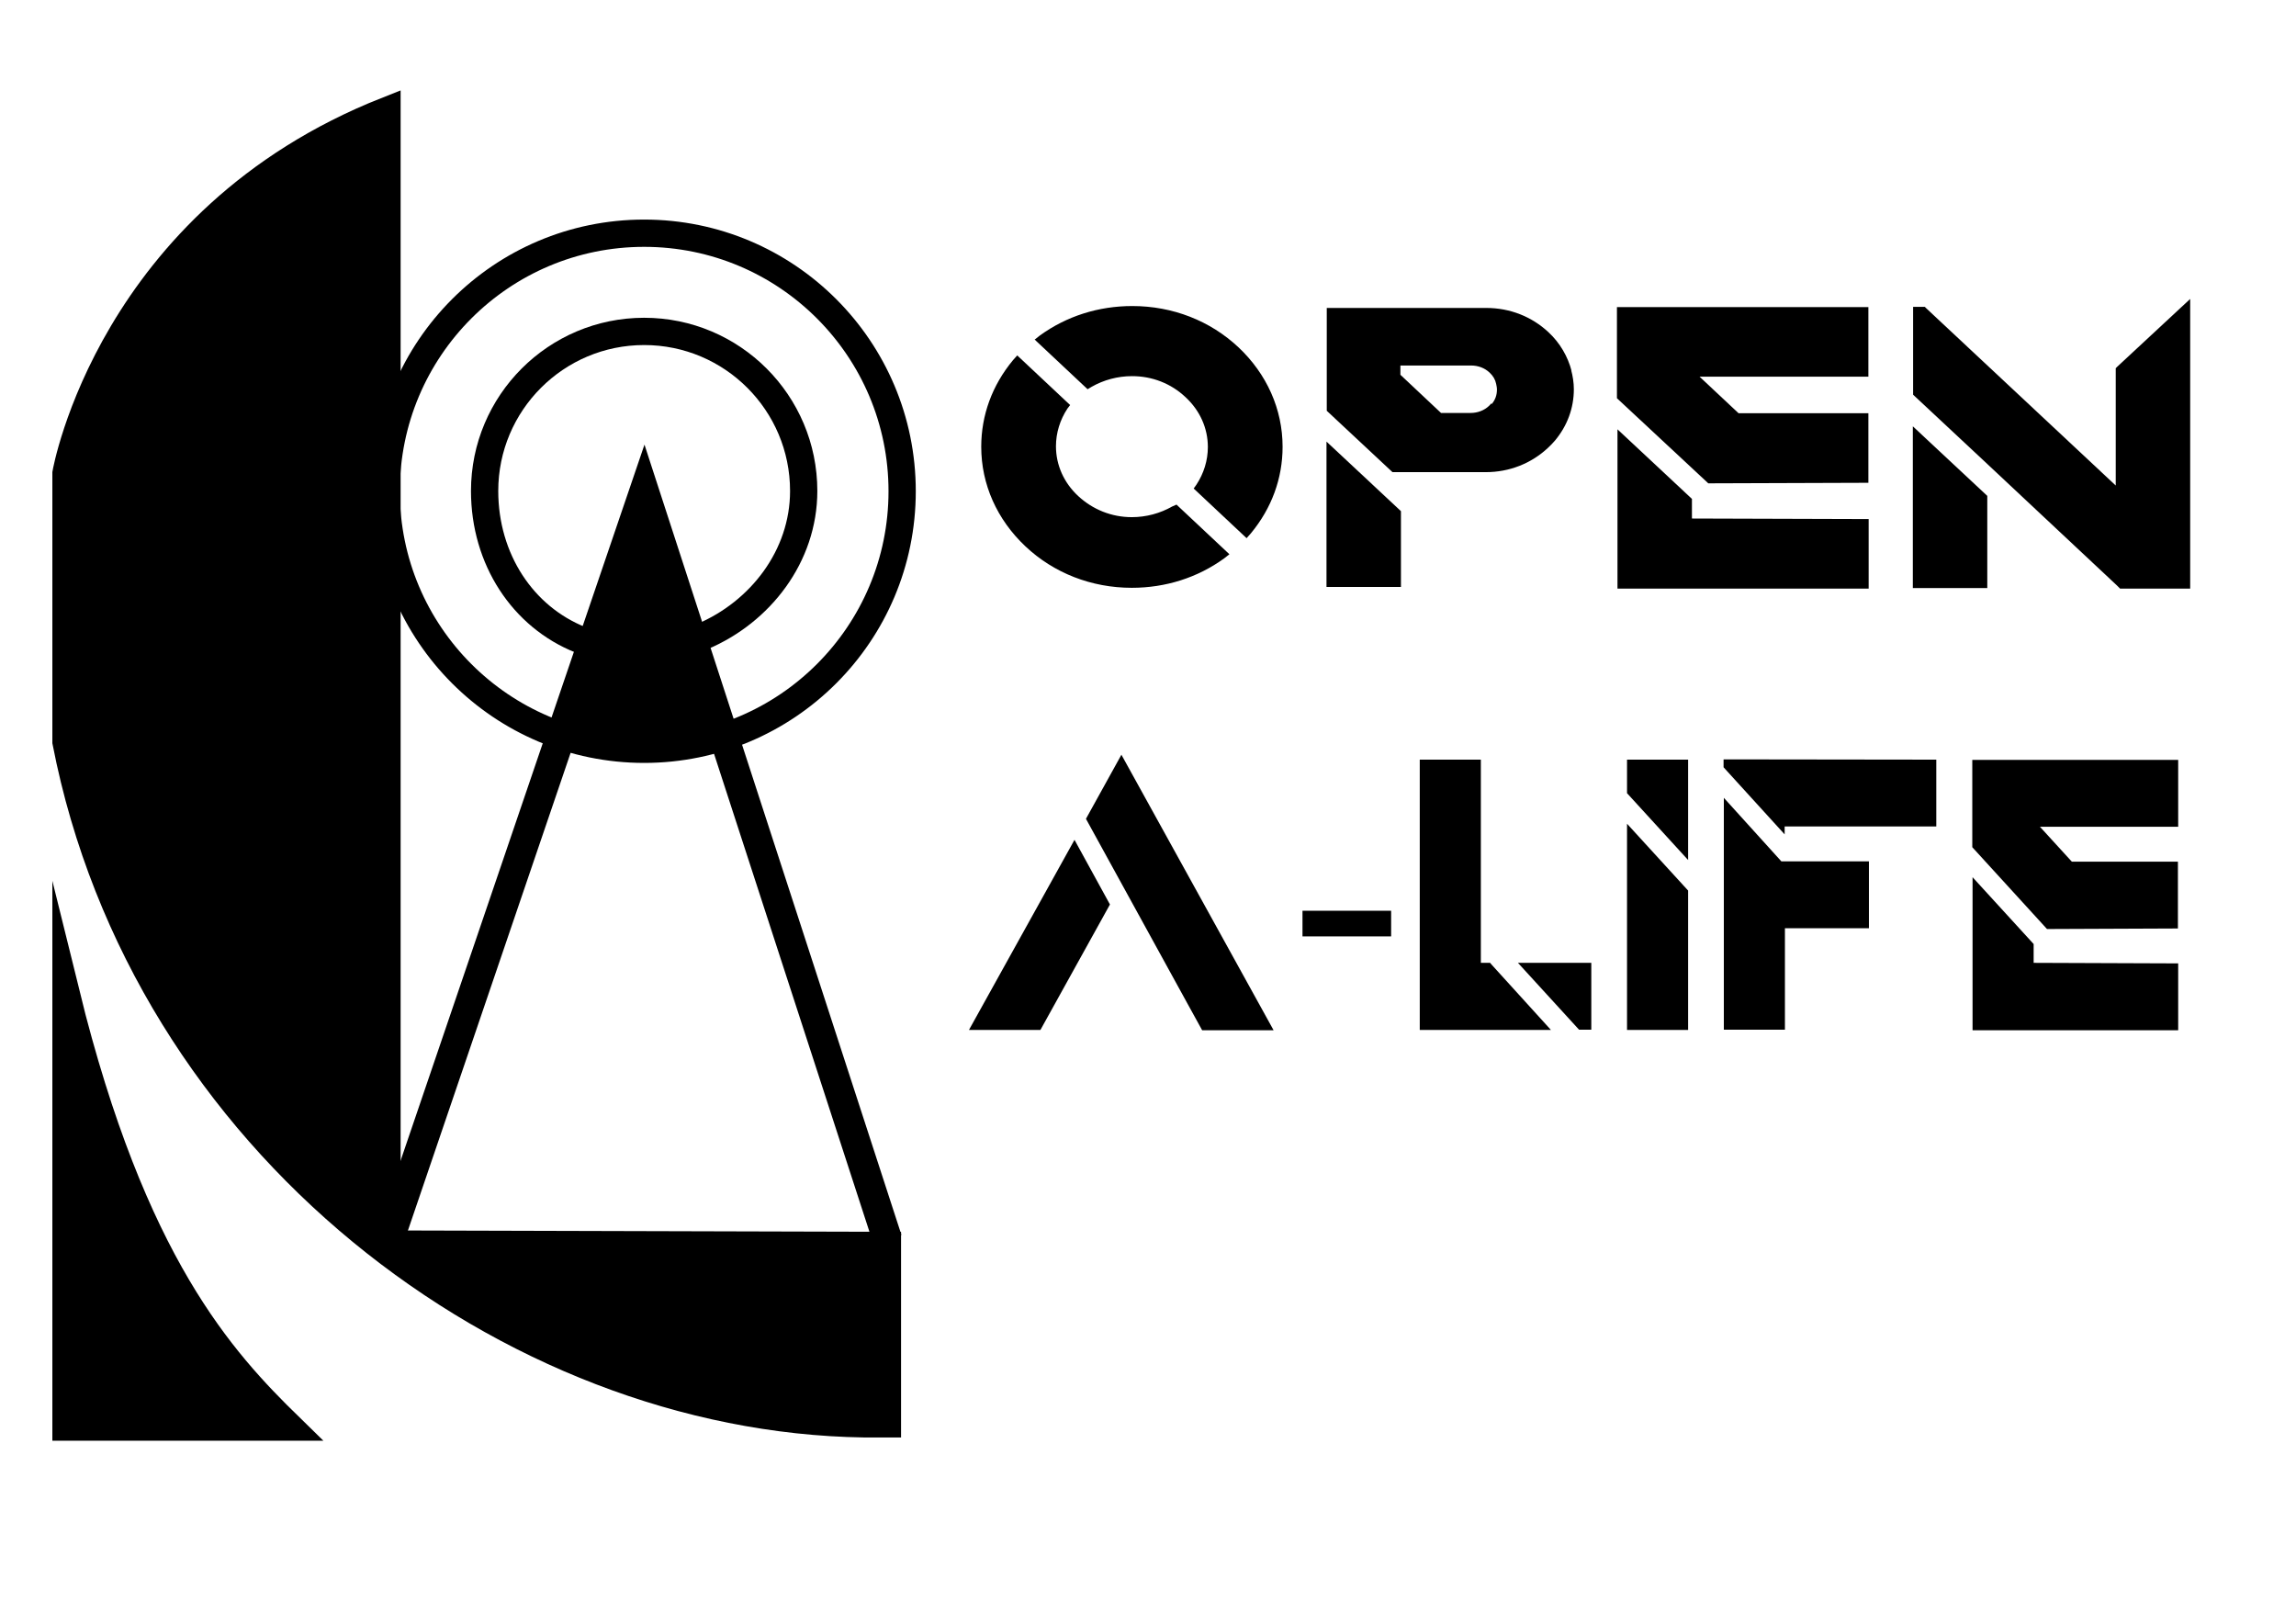
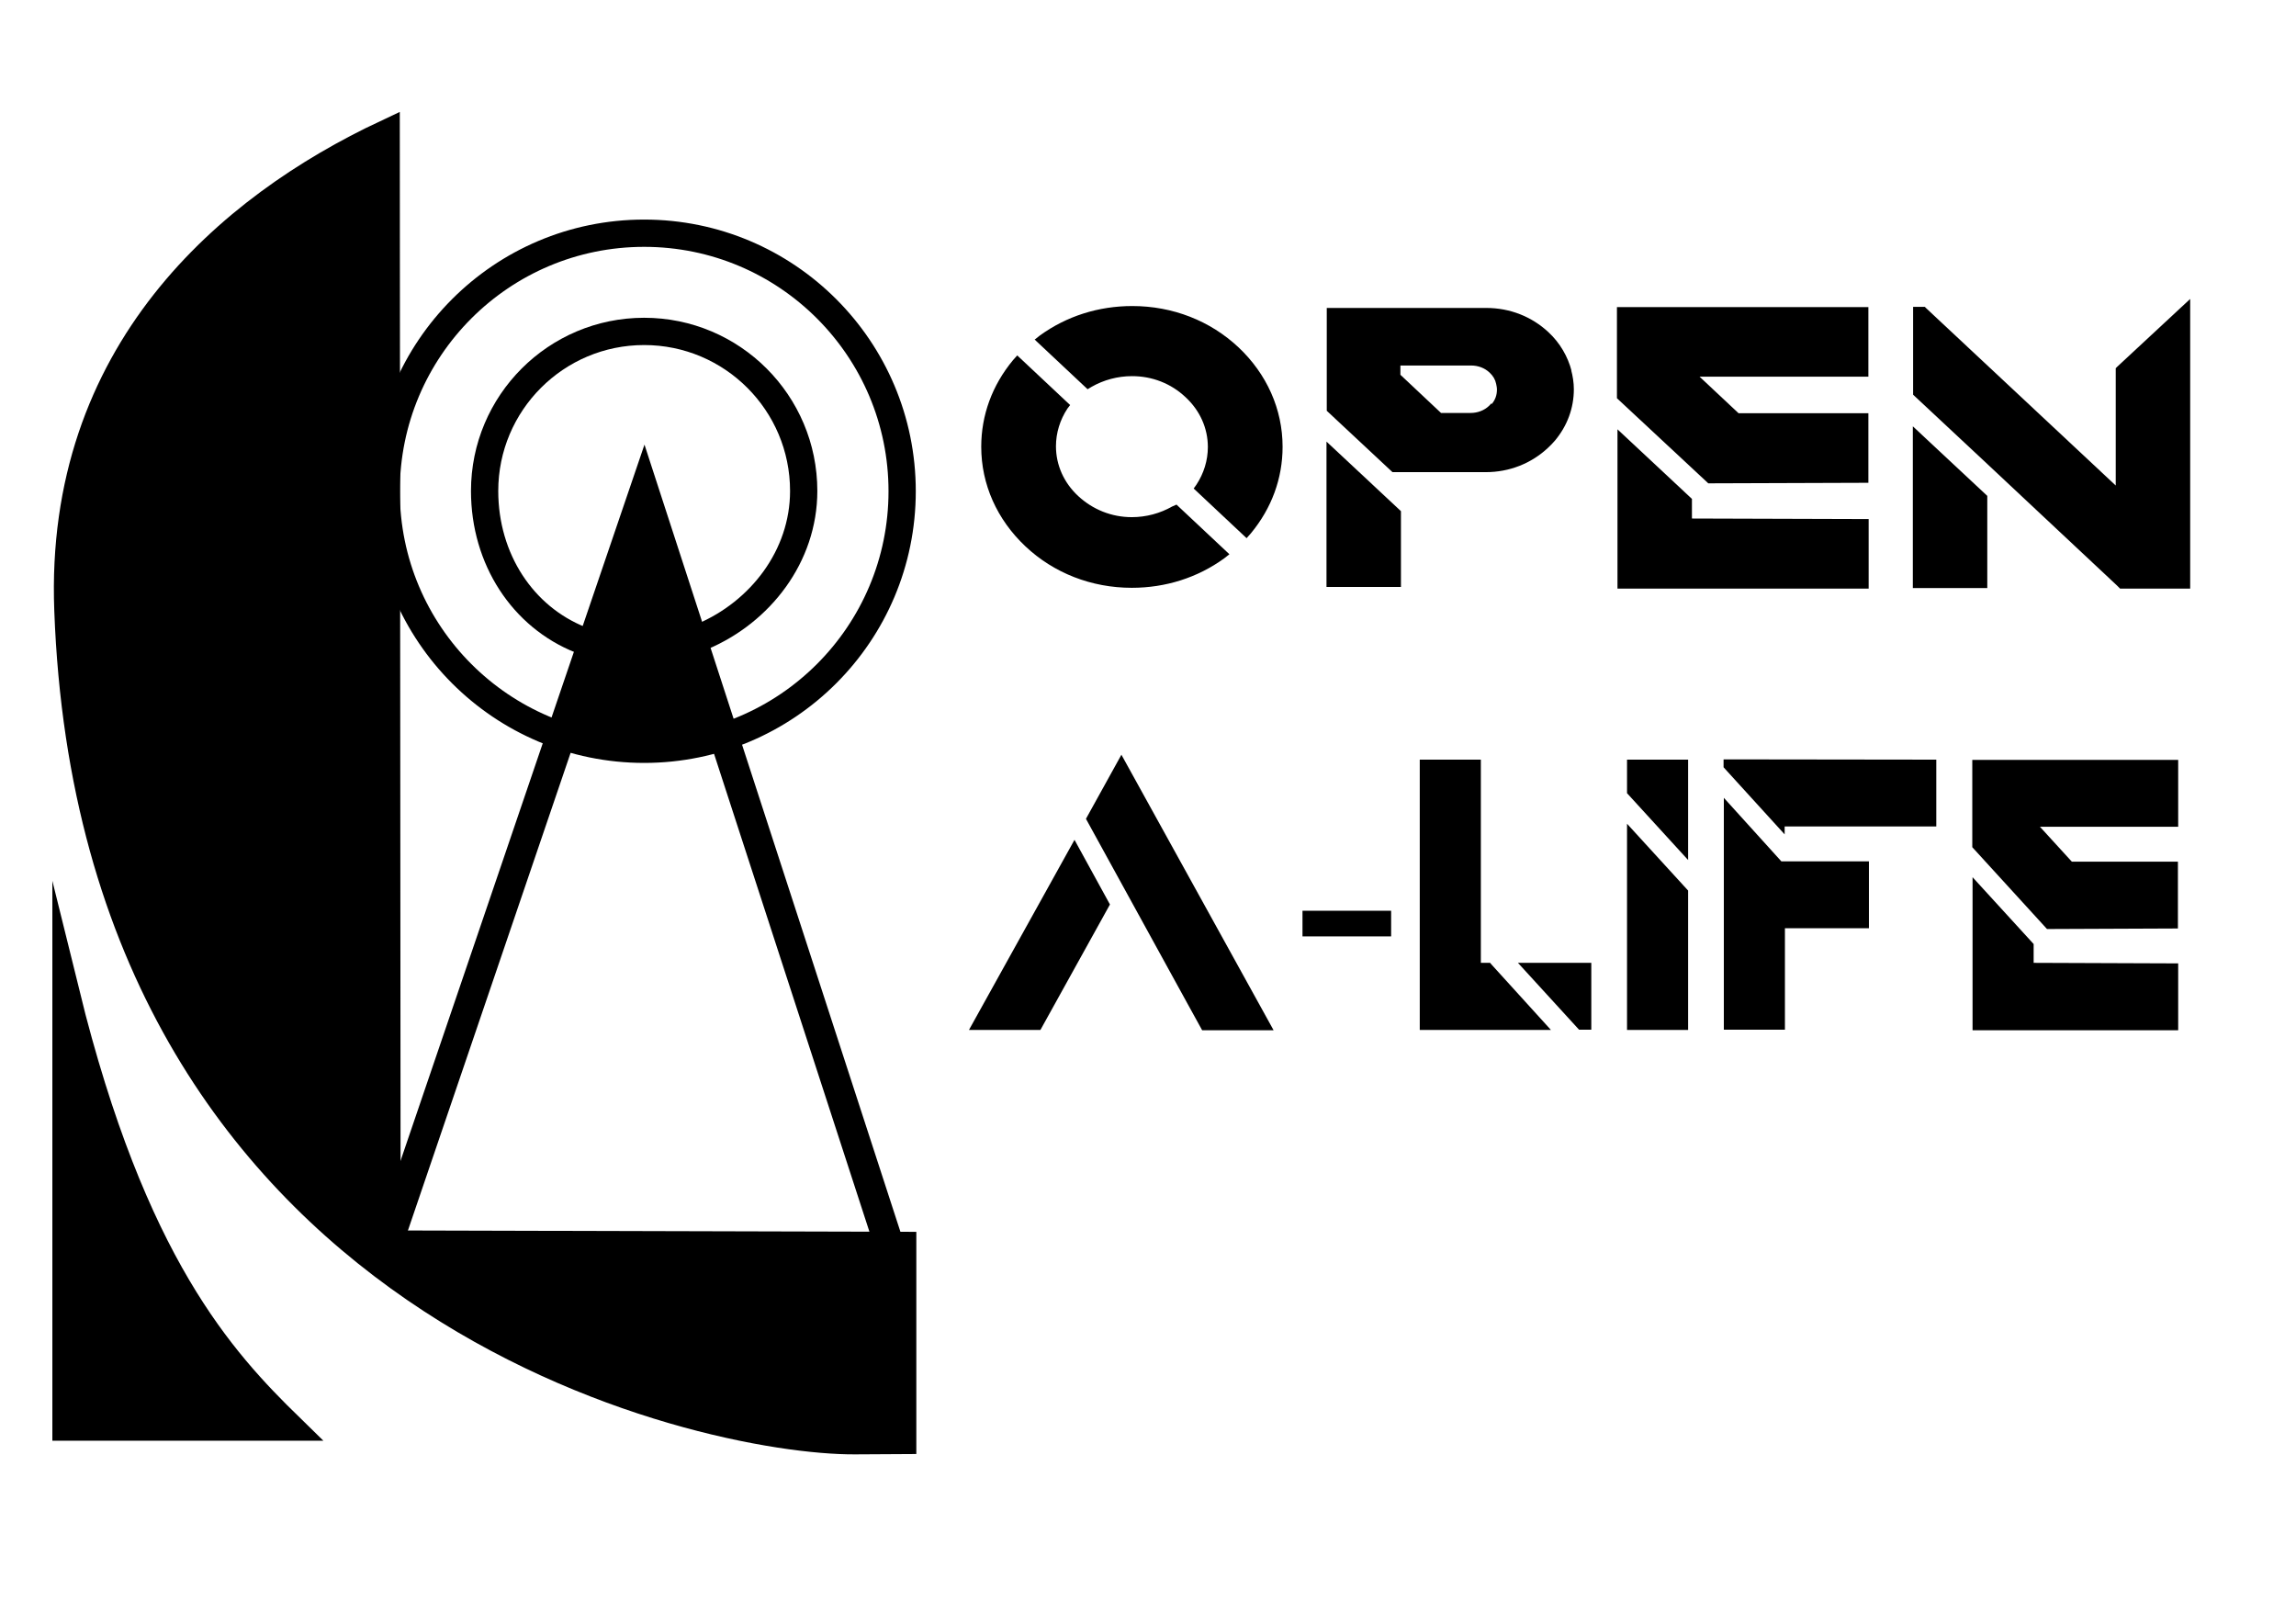
<svg xmlns="http://www.w3.org/2000/svg" version="1.1" id="Layer_1" x="0px" y="0px" viewBox="0 0 841.9 595.3" style="enable-background:new 0 0 841.9 595.3;" xml:space="preserve">
  <style type="text/css">
- 	.st0{fill:none;}
- 	.st1{display:none;}
- 	.st2{display:inline;}
- 	.st3{fill:none;stroke:#000000;stroke-miterlimit:10;}
- 	.st4{stroke:#999999;stroke-width:10;stroke-miterlimit:10;}
- 	.st5{stroke:#000000;stroke-width:10;stroke-miterlimit:10;}
- 	.st6{stroke:#EC008C;stroke-width:10;stroke-miterlimit:10;}
- 	.st7{fill:none;stroke:#000000;stroke-width:10;stroke-miterlimit:10;}
- 	.st8{fill:none;stroke:#000000;stroke-width:10.8;stroke-miterlimit:10;}
+ 	.st0{display:none;}
+ 	.st1{display:inline;fill:none;}
+ 	.st2{stroke:#999999;stroke-width:10;stroke-miterlimit:10;}
+ 	.st3{stroke:#000000;stroke-width:10;stroke-miterlimit:10;}
+ 	.st4{stroke:#EC008C;stroke-width:10;stroke-miterlimit:10;}
+ 	.st5{fill:none;stroke:#000000;stroke-width:10;stroke-miterlimit:10;}
+ 	.st6{fill:none;stroke:#000000;stroke-width:10.8;stroke-miterlimit:10;}
+ 	.st7{display:inline;}
+ 	.st8{fill:none;stroke:#000000;stroke-miterlimit:10;}
+ 	.st9{fill:none;stroke:#000000;stroke-width:1;stroke-miterlimit:10;}
</style>
-   <g id="Layer_8">
-     <rect y="0" class="st0" width="841.9" height="595.3" />
-   </g>
-   <g id="Layer_1_00000016795768069062945930000005264858122172294286_" class="st1">
-     <g class="st2">
-       <g>
-         <rect y="0" class="st3" width="189.2" height="189.2" />
-         <path class="st3" d="M189.2,0C84.7,0,0,84.7,0,189.2" />
-         <path class="st3" d="M94.6,0C42.3,0,0,42.3,0,94.6" />
-         <path class="st3" d="M0,94.6c0,52.2,42.3,94.6,94.6,94.6s94.6-42.4,94.6-94.6S146.9,0,94.6,0" />
-       </g>
-       <g>
-         <rect x="189.2" y="0" class="st3" width="116.9" height="116.9" />
-         <path class="st3" d="M306.1,116.9C306.1,52.3,253.8,0,189.2,0" />
-         <circle class="st3" cx="247.7" cy="58.5" r="58.5" />
-       </g>
-       <g>
-         <rect x="233.9" y="116.9" class="st3" width="72.3" height="72.3" />
-         <path class="st3" d="M233.9,189.2c39.9,0,72.3-32.4,72.3-72.3" />
-         <ellipse transform="matrix(0.1602 -0.9871 0.9871 0.1602 75.6756 395.066)" class="st3" cx="270" cy="153.1" rx="36.1" ry="36.1" />
-       </g>
-       <g>
-         <rect x="189.2" y="144.5" class="st3" width="44.7" height="44.7" />
-         <path class="st3" d="M189.2,144.5c0,24.7,20,44.7,44.7,44.7" />
-         <circle class="st3" cx="211.5" cy="166.9" r="22.3" />
-       </g>
-       <g>
-         <rect x="189.2" y="116.9" class="st3" width="27.6" height="27.6" />
-         <path class="st3" d="M216.8,116.9c-15.2,0-27.6,12.4-27.6,27.6" />
-         <circle class="st3" cx="203" cy="130.7" r="13.8" />
-       </g>
-       <g>
-         <rect x="216.8" y="116.9" class="st3" width="17.1" height="17.1" />
-         <path class="st3" d="M233.9,134c0-9.4-7.6-17.1-17.1-17.1" />
-         <circle class="st3" cx="225.3" cy="125.4" r="8.5" />
-       </g>
-       <g>
-         <rect x="223.3" y="134" class="st3" width="10.6" height="10.6" />
-         <path class="st3" d="M223.3,144.5c5.8,0,10.6-4.7,10.6-10.6" />
-         <circle class="st3" cx="228.6" cy="139.2" r="5.3" />
-       </g>
-     </g>
-     <g class="st2">
-       <rect x="0" y="189.2" class="st3" width="306.1" height="304.4" />
-       <path class="st3" d="M0,189.2c0,168.1,137.1,304.4,306.1,304.4" />
-       <ellipse class="st3" cx="153.1" cy="341.4" rx="153.1" ry="152.2" />
-     </g>
-     <g class="st2">
-       <rect x="306.1" y="-0.2" class="st3" width="493.9" height="493.9" />
-       <path class="st3" d="M306.1,493.6C578.9,493.6,800,272.5,800-0.2" />
-       <circle class="st3" cx="553.1" cy="246.7" r="246.9" />
-     </g>
+   <g id="Layer_8" class="st0">
+     <rect y="0" class="st1" width="841.9" height="595.3" />
  </g>
  <g id="Layer_10">
    <g id="Layer_2_00000169551590017095875350000015526413513736431267_">
-       <path class="st4" d="M141.6,457.8" />
-       <path class="st5" d="M24.2,364.1v159.1h82.1C81.2,498.7,48.7,463.5,24.2,364.1z" />
-       <path class="st5" d="M24.2,272c28.6,147,162.6,248.1,292.6,250h8.6v-65.4l-183.5-0.5l0-415.6C40.4,80.6,24.2,173.5,24.2,173.5V272    z" />
-       <path class="st6" d="M264.7,530.9" />
-       <path class="st5" d="M212.9,234.6" />
-       <path class="st5" d="M257.5,233.5" />
-       <path class="st7" d="M212.9,234.6c-21.2-8.4-35.2-29.6-35.2-54.6c0-32.3,26.2-58.5,58.5-58.5s58.5,26.2,58.5,58.5    c0,23.9-15.9,44.4-37.2,53.4" />
-       <path class="st8" d="M325.4,454.4l-89.2-274.3c-94.6,277.7-94.6,277.7-94.6,277.7" />
+       <path class="st2" d="M141.6,457.8" />
+       <path class="st3" d="M24.2,364.1v159.1h82.1C81.2,498.7,48.7,463.5,24.2,364.1z" />
+       <path class="st3" d="M331,528.1v-71.5l-189.1-0.5l-0.3-407.2C84.1,75.9,21.3,129.2,24.9,223.7c9.5,257.1,233.5,304.8,288.6,304.5    C331,528.1,331,528.1,331,528.1z" />
+       <path class="st4" d="M264.7,530.9" />
+       <path class="st3" d="M212.9,234.6" />
+       <path class="st3" d="M257.5,233.5" />
+       <path class="st5" d="M212.9,234.6c-21.2-8.4-35.2-29.6-35.2-54.6c0-32.3,26.2-58.5,58.5-58.5s58.5,26.2,58.5,58.5    c0,23.9-15.9,44.4-37.2,53.4" />
+       <path class="st6" d="M325.4,454.4l-89.2-274.3c-94.6,277.7-94.6,277.7-94.6,277.7" />
      <g id="Layer_5">
-         <circle class="st7" cx="236.2" cy="180.1" r="94.6" />
+         <circle class="st5" cx="236.2" cy="180.1" r="94.6" />
      </g>
-       <polygon points="205.7,269.6 265.4,270 236.2,180.1   " />
+       <polygon points="204,274.7 266.9,274.7 236.2,180.1   " />
    </g>
    <g id="Layer_7">
      <g>
        <path d="M394,307.9l13,23.7l-25.5,46h-26.2L394,307.9z M467,377.7h-26.2l-5.4-9.8l-37.2-67.7l13-23.5L467,377.7z" />
        <path d="M510.1,333.9v9.4h-32.5v-9.4H510.1z" />
        <path d="M546.9,353.6l21.8,24h-48.1v-99.1H543V353h3.4L546.9,353.6z M583.5,353v24.5H579L556.6,353H583.5z" />
-         <path d="M619,278.5v36.8l-22.4-24.5v-12.3L619,278.5L619,278.5z M596.6,302l22.4,24.5v51.1h-22.4V302z" />
+         <path d="M619,278.5v36.8l-22.4-24.5v-12.3H619L619,278.5z M596.6,302l22.4,24.5v51.1h-22.4V302z" />
        <path d="M710,278.5V303h-55.6v2.9L632,281.3v-2.9L710,278.5L710,278.5z M653.2,315.8h32.1v24.5h-30.8v37.2h-22.4v-85L653.2,315.8     z" />
-         <path d="M750.6,340.6l-27.4-30v-32h75.5v24.5h-50.7l11.7,12.8h38.9v24.5L750.6,340.6z M798.7,353.2v24.5h-75.4v-56.1l22.4,24.5     v6.9L798.7,353.2z" />
+         <path d="M750.6,340.6l-27.4-30v-32h75.5v24.5H748l11.7,12.8h38.9v24.5L750.6,340.6z M798.7,353.2v24.5h-75.4v-56.1l22.4,24.5v6.9     L798.7,353.2z" />
      </g>
    </g>
    <g id="Layer_6">
      <g>
-         <path d="M431.4,185l19.4,18.2l-1.9,1.5c-9.8,7.1-21.5,10.8-33.9,10.8c-14.8,0-28.6-5.4-39-15.2c-10.4-9.8-16.2-22.7-16.2-36.5     c0-11.6,4-22.5,11.6-31.7l1.6-1.8l19.4,18.2l-1,1.3c-2.7,4.1-4.2,8.9-4.2,13.8c0,6.9,2.9,13.4,8.2,18.3s12.2,7.7,19.6,7.7     c5.3,0,10.4-1.4,14.8-3.9L431.4,185z M454.1,127.3c10.4,9.8,16.2,22.7,16.2,36.5c0,11.6-4,22.5-11.6,31.7l-1.6,1.8l-19.4-18.2     l1-1.4c2.7-4.1,4.2-8.9,4.2-13.8c0-6.9-2.9-13.4-8.2-18.3c-5.3-5-12.2-7.7-19.6-7.7c-5.3,0-10.4,1.4-14.8,3.9l-1.5,0.9     l-19.4-18.2l1.9-1.5c9.8-7.1,21.5-10.8,33.9-10.8c14.8,0,28.6,5.4,39,15.2L454.1,127.3z" />
-         <path d="M576.1,135.6c0.6,2.2,1,4.7,1,7.1c0,6.9-2.4,13.4-6.9,18.8c-0.8,0.9-1.6,1.8-2.6,2.7c-6.1,5.7-14.1,8.9-22.8,8.9h-34.2     l-24.1-22.5v-37.7h58.5c8.7,0,16.7,3.2,22.8,8.9c4.2,3.9,7.1,8.9,8.5,14.3L576.1,135.6z M486.4,161.9l27.3,25.5v27.8h-27.3V161.9     z M547,148.1c1.3-1.5,1.9-3.3,1.9-5.3c0-0.8-0.2-1.5-0.3-2.1c-0.3-1.5-1.1-2.9-2.4-4.1c-1.8-1.7-4.2-2.6-6.8-2.6h-25.9v3.4     l14.9,14h10.8c2.6,0,5-0.9,6.8-2.6c0.3-0.3,0.6-0.6,0.8-0.9C546.8,148.1,547,148.1,547,148.1z" />
-         <path d="M626.4,177.2L592.9,146v-33.4h92.2v25.5h-61.9l14.3,13.4h47.6v25.5L626.4,177.2z M685.2,190.3v25.5h-92.1v-58.4     l27.3,25.5v7.2L685.2,190.3z" />
+         <path d="M431.4,185l19.4,18.2l-1.9,1.5c-9.8,7.1-21.5,10.8-33.9,10.8c-14.8,0-28.6-5.4-39-15.2s-16.2-22.7-16.2-36.5     c0-11.6,4-22.5,11.6-31.7l1.6-1.8l19.4,18.2l-1,1.3c-2.7,4.1-4.2,8.9-4.2,13.8c0,6.9,2.9,13.4,8.2,18.3s12.2,7.7,19.6,7.7     c5.3,0,10.4-1.4,14.8-3.9L431.4,185z M454.1,127.3c10.4,9.8,16.2,22.7,16.2,36.5c0,11.6-4,22.5-11.6,31.7l-1.6,1.8l-19.4-18.2     l1-1.4c2.7-4.1,4.2-8.9,4.2-13.8c0-6.9-2.9-13.4-8.2-18.3c-5.3-5-12.2-7.7-19.6-7.7c-5.3,0-10.4,1.4-14.8,3.9l-1.5,0.9     l-19.4-18.2l1.9-1.5c9.8-7.1,21.5-10.8,33.9-10.8c14.8,0,28.6,5.4,39,15.2L454.1,127.3z" />
+         <path d="M576.1,135.6c0.6,2.2,1,4.7,1,7.1c0,6.9-2.4,13.4-6.9,18.8c-0.8,0.9-1.6,1.8-2.6,2.7c-6.1,5.7-14.1,8.9-22.8,8.9h-34.2     l-24.1-22.5v-37.7H545c8.7,0,16.7,3.2,22.8,8.9c4.2,3.9,7.1,8.9,8.5,14.3L576.1,135.6z M486.4,161.9l27.3,25.5v27.8h-27.3     L486.4,161.9L486.4,161.9z M547,148.1c1.3-1.5,1.9-3.3,1.9-5.3c0-0.8-0.2-1.5-0.3-2.1c-0.3-1.5-1.1-2.9-2.4-4.1     c-1.8-1.7-4.2-2.6-6.8-2.6h-25.9v3.4l14.9,14h10.8c2.6,0,5-0.9,6.8-2.6c0.3-0.3,0.6-0.6,0.8-0.9C546.8,148.1,547,148.1,547,148.1     z" />
+         <path d="M626.4,177.2L592.9,146v-33.4h92.2v25.5h-61.9l14.3,13.4h47.6V177L626.4,177.2z M685.2,190.3v25.5h-92.1v-58.4l27.3,25.5     v7.2L685.2,190.3z" />
        <path d="M803.1,109.6v106.2h-25.7l-1.1-1.1l-30-28.1l-17.5-16.4l-27.3-25.5v-32.2h4.3l0.6,0.6l69.4,64.9v-43l0.6-0.6L803.1,109.6     z M701.4,156.3l27.3,25.5v33.8h-27.3V156.3z" />
      </g>
    </g>
  </g>
+   <g id="Layer_1_00000016795768069062945930000005264858122172294286_" class="st0">
+     <g class="st7">
+       <g>
+         <rect x="24.9" y="34.5" class="st8" width="189.2" height="189.2" />
+         <path class="st8" d="M214.1,34.5c-104.5,0-189.2,84.7-189.2,189.2" />
+         <path class="st8" d="M119.5,34.5c-52.3,0-94.6,42.3-94.6,94.6" />
+         <path class="st8" d="M24.9,129.1c0,52.2,42.3,94.6,94.6,94.6s94.6-42.4,94.6-94.6s-42.3-94.6-94.6-94.6" />
+       </g>
+       <g>
+         <rect x="214.1" y="34.5" class="st8" width="116.9" height="116.9" />
+         <path class="st8" d="M331,151.4c0-64.6-52.3-116.9-116.9-116.9" />
+         <circle class="st8" cx="272.6" cy="93" r="58.5" />
+       </g>
+       <g>
+         <rect x="258.8" y="151.4" class="st8" width="72.3" height="72.3" />
+         <path class="st8" d="M258.8,223.7c39.9,0,72.3-32.4,72.3-72.3" />
+         <ellipse class="st9" cx="294.9" cy="187.6" rx="36.1" ry="36.1" />
+       </g>
+       <g>
+         <rect x="214.1" y="179" class="st8" width="44.7" height="44.7" />
+         <path class="st8" d="M214.1,179c0,24.7,20,44.7,44.7,44.7" />
+         <circle class="st8" cx="236.4" cy="201.4" r="22.3" />
+       </g>
+       <g>
+         <rect x="214.1" y="151.4" class="st8" width="27.6" height="27.6" />
+         <path class="st8" d="M241.7,151.4c-15.2,0-27.6,12.4-27.6,27.6" />
+         <circle class="st8" cx="227.9" cy="165.2" r="13.8" />
+       </g>
+       <g>
+         <rect x="241.7" y="151.4" class="st8" width="17.1" height="17.1" />
+         <path class="st8" d="M258.8,168.5c0-9.4-7.6-17.1-17.1-17.1" />
+         <circle class="st8" cx="250.2" cy="159.9" r="8.5" />
+       </g>
+       <g>
+         <rect x="248.2" y="168.5" class="st8" width="10.6" height="10.6" />
+         <path class="st8" d="M248.2,179c5.8,0,10.6-4.7,10.6-10.6" />
+         <circle class="st8" cx="253.5" cy="173.7" r="5.3" />
+       </g>
+     </g>
+     <g class="st7">
+       <rect x="24.9" y="223.7" class="st8" width="306.1" height="304.4" />
+       <path class="st8" d="M24.9,223.7C24.9,391.8,162,528.1,331,528.1" />
+       <ellipse class="st8" cx="178" cy="375.9" rx="153.1" ry="152.2" />
+     </g>
+     <g class="st7">
+       <rect x="331" y="34.3" class="st8" width="493.9" height="493.9" />
+       <path class="st8" d="M331,528.1c272.8,0,493.9-221.1,493.9-493.8" />
+       <circle class="st8" cx="578" cy="281.2" r="246.9" />
+     </g>
+   </g>
</svg>
